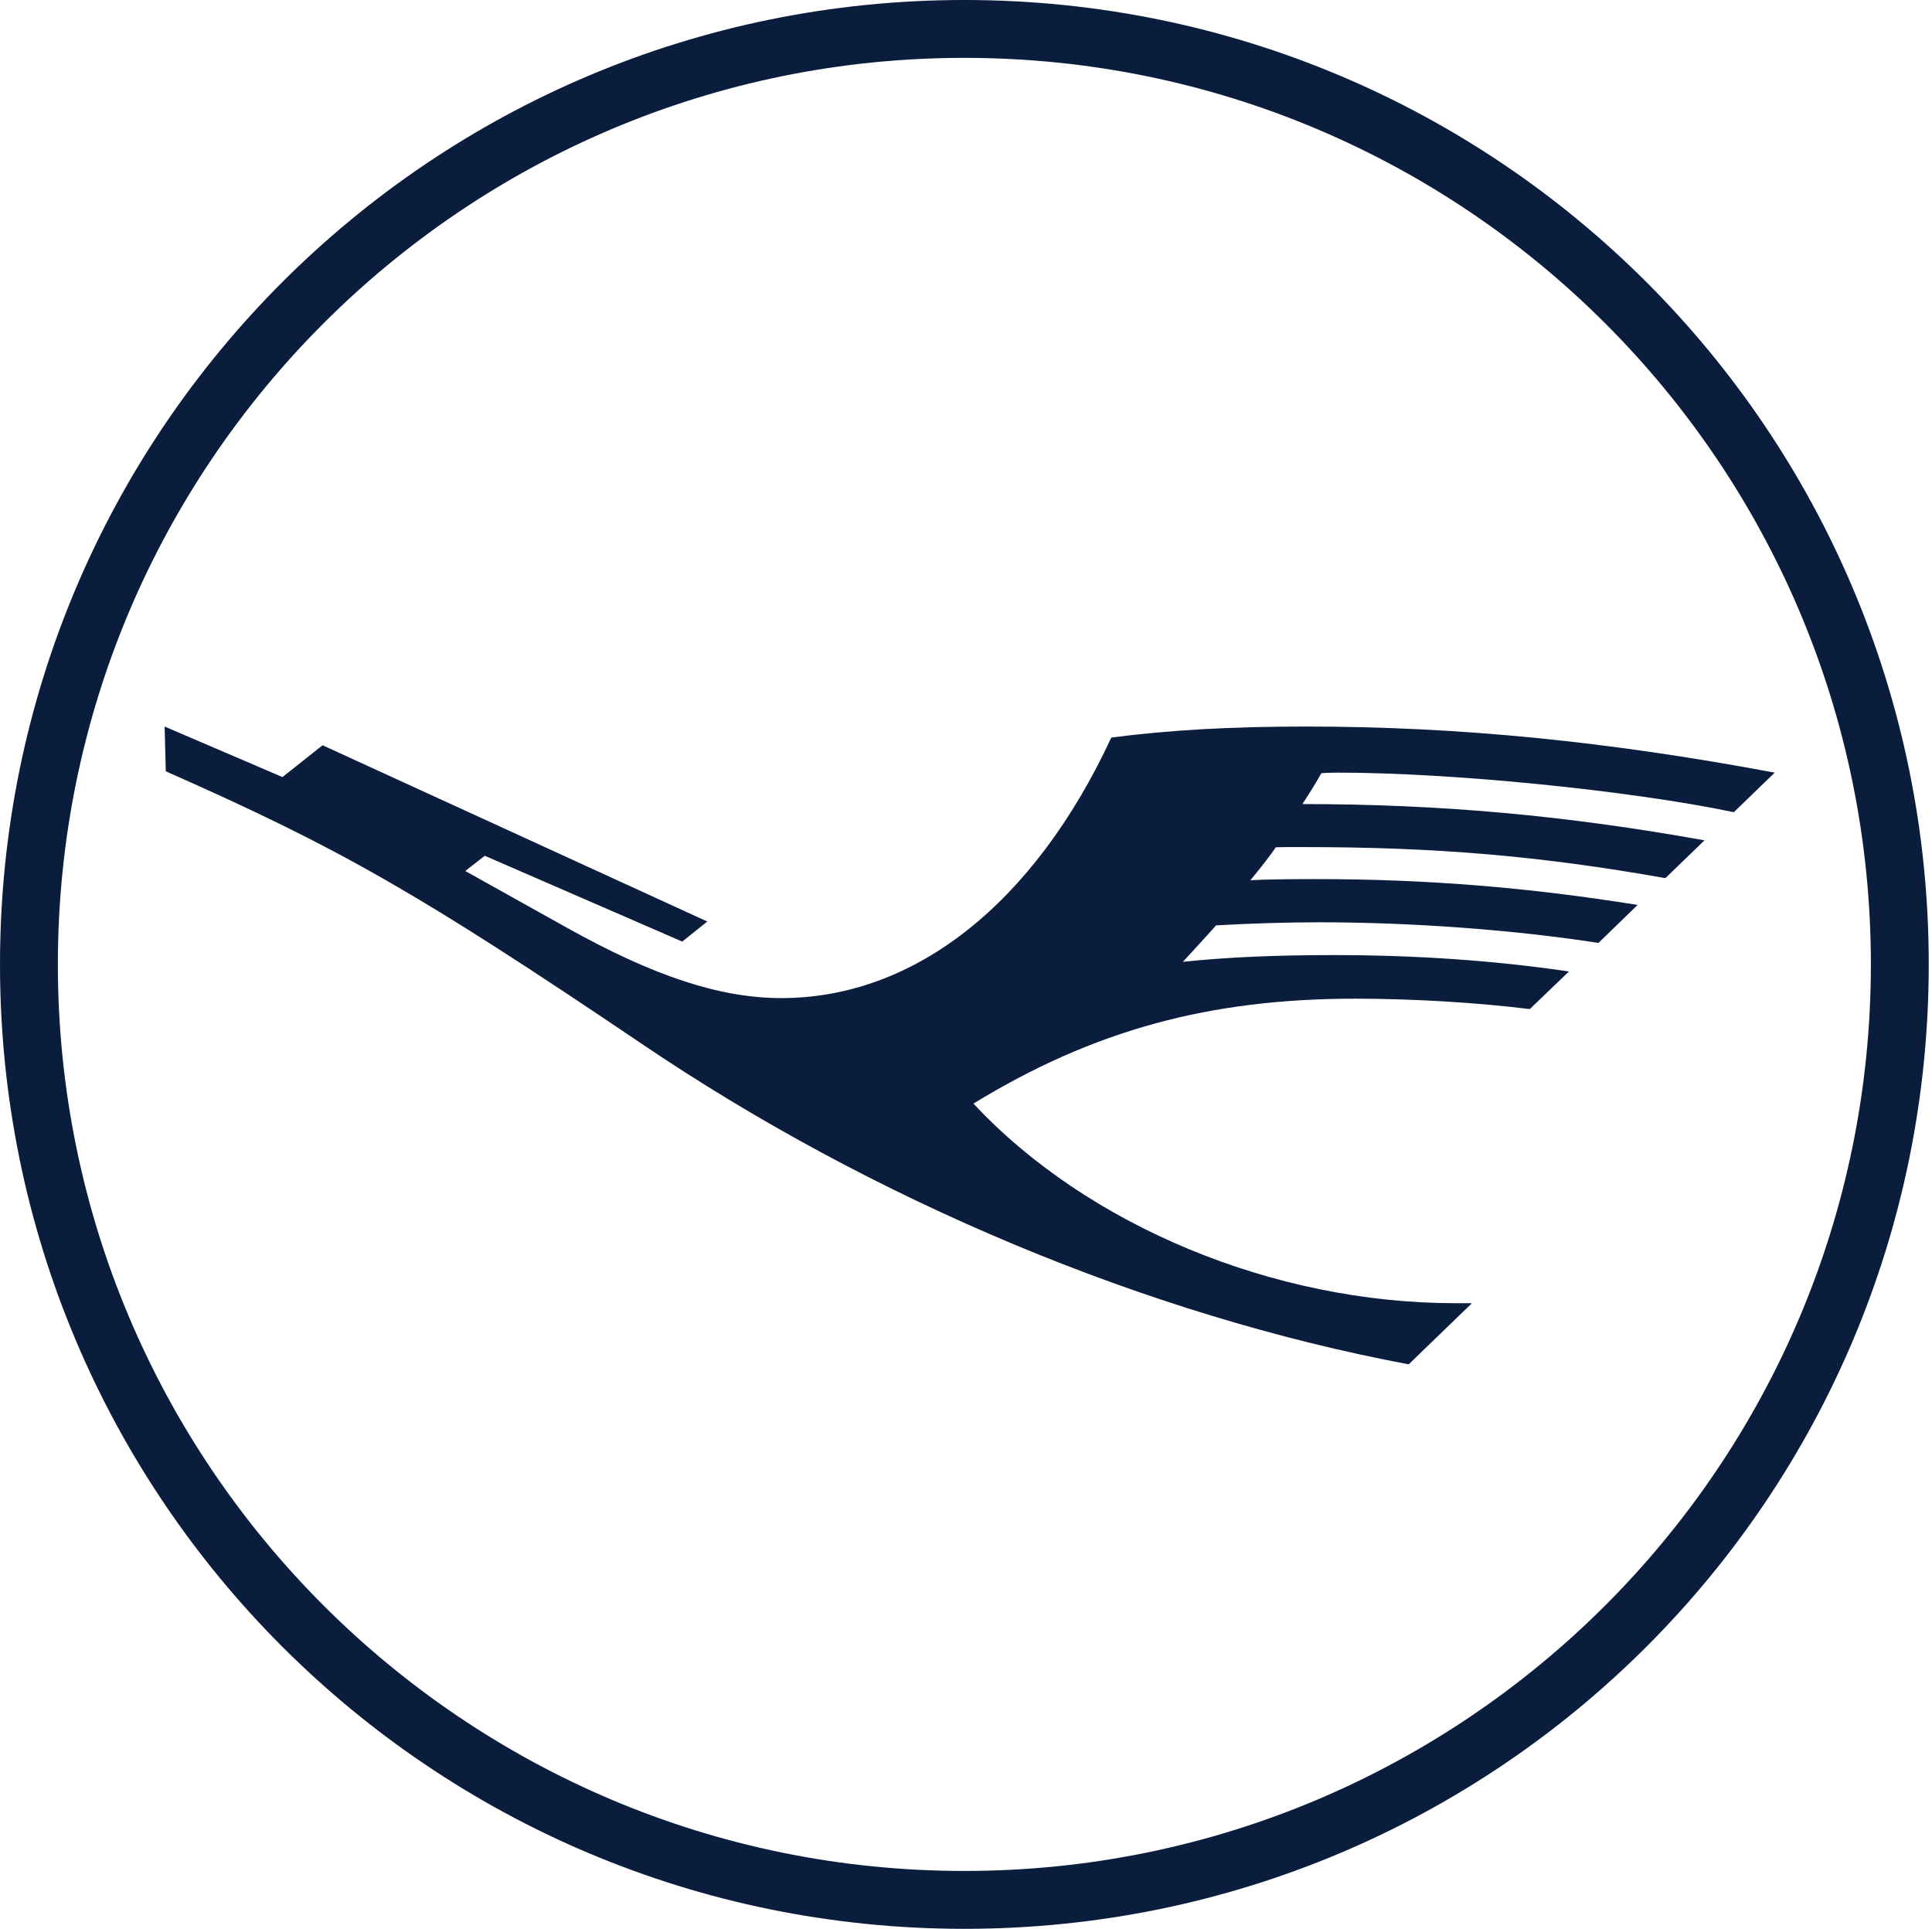
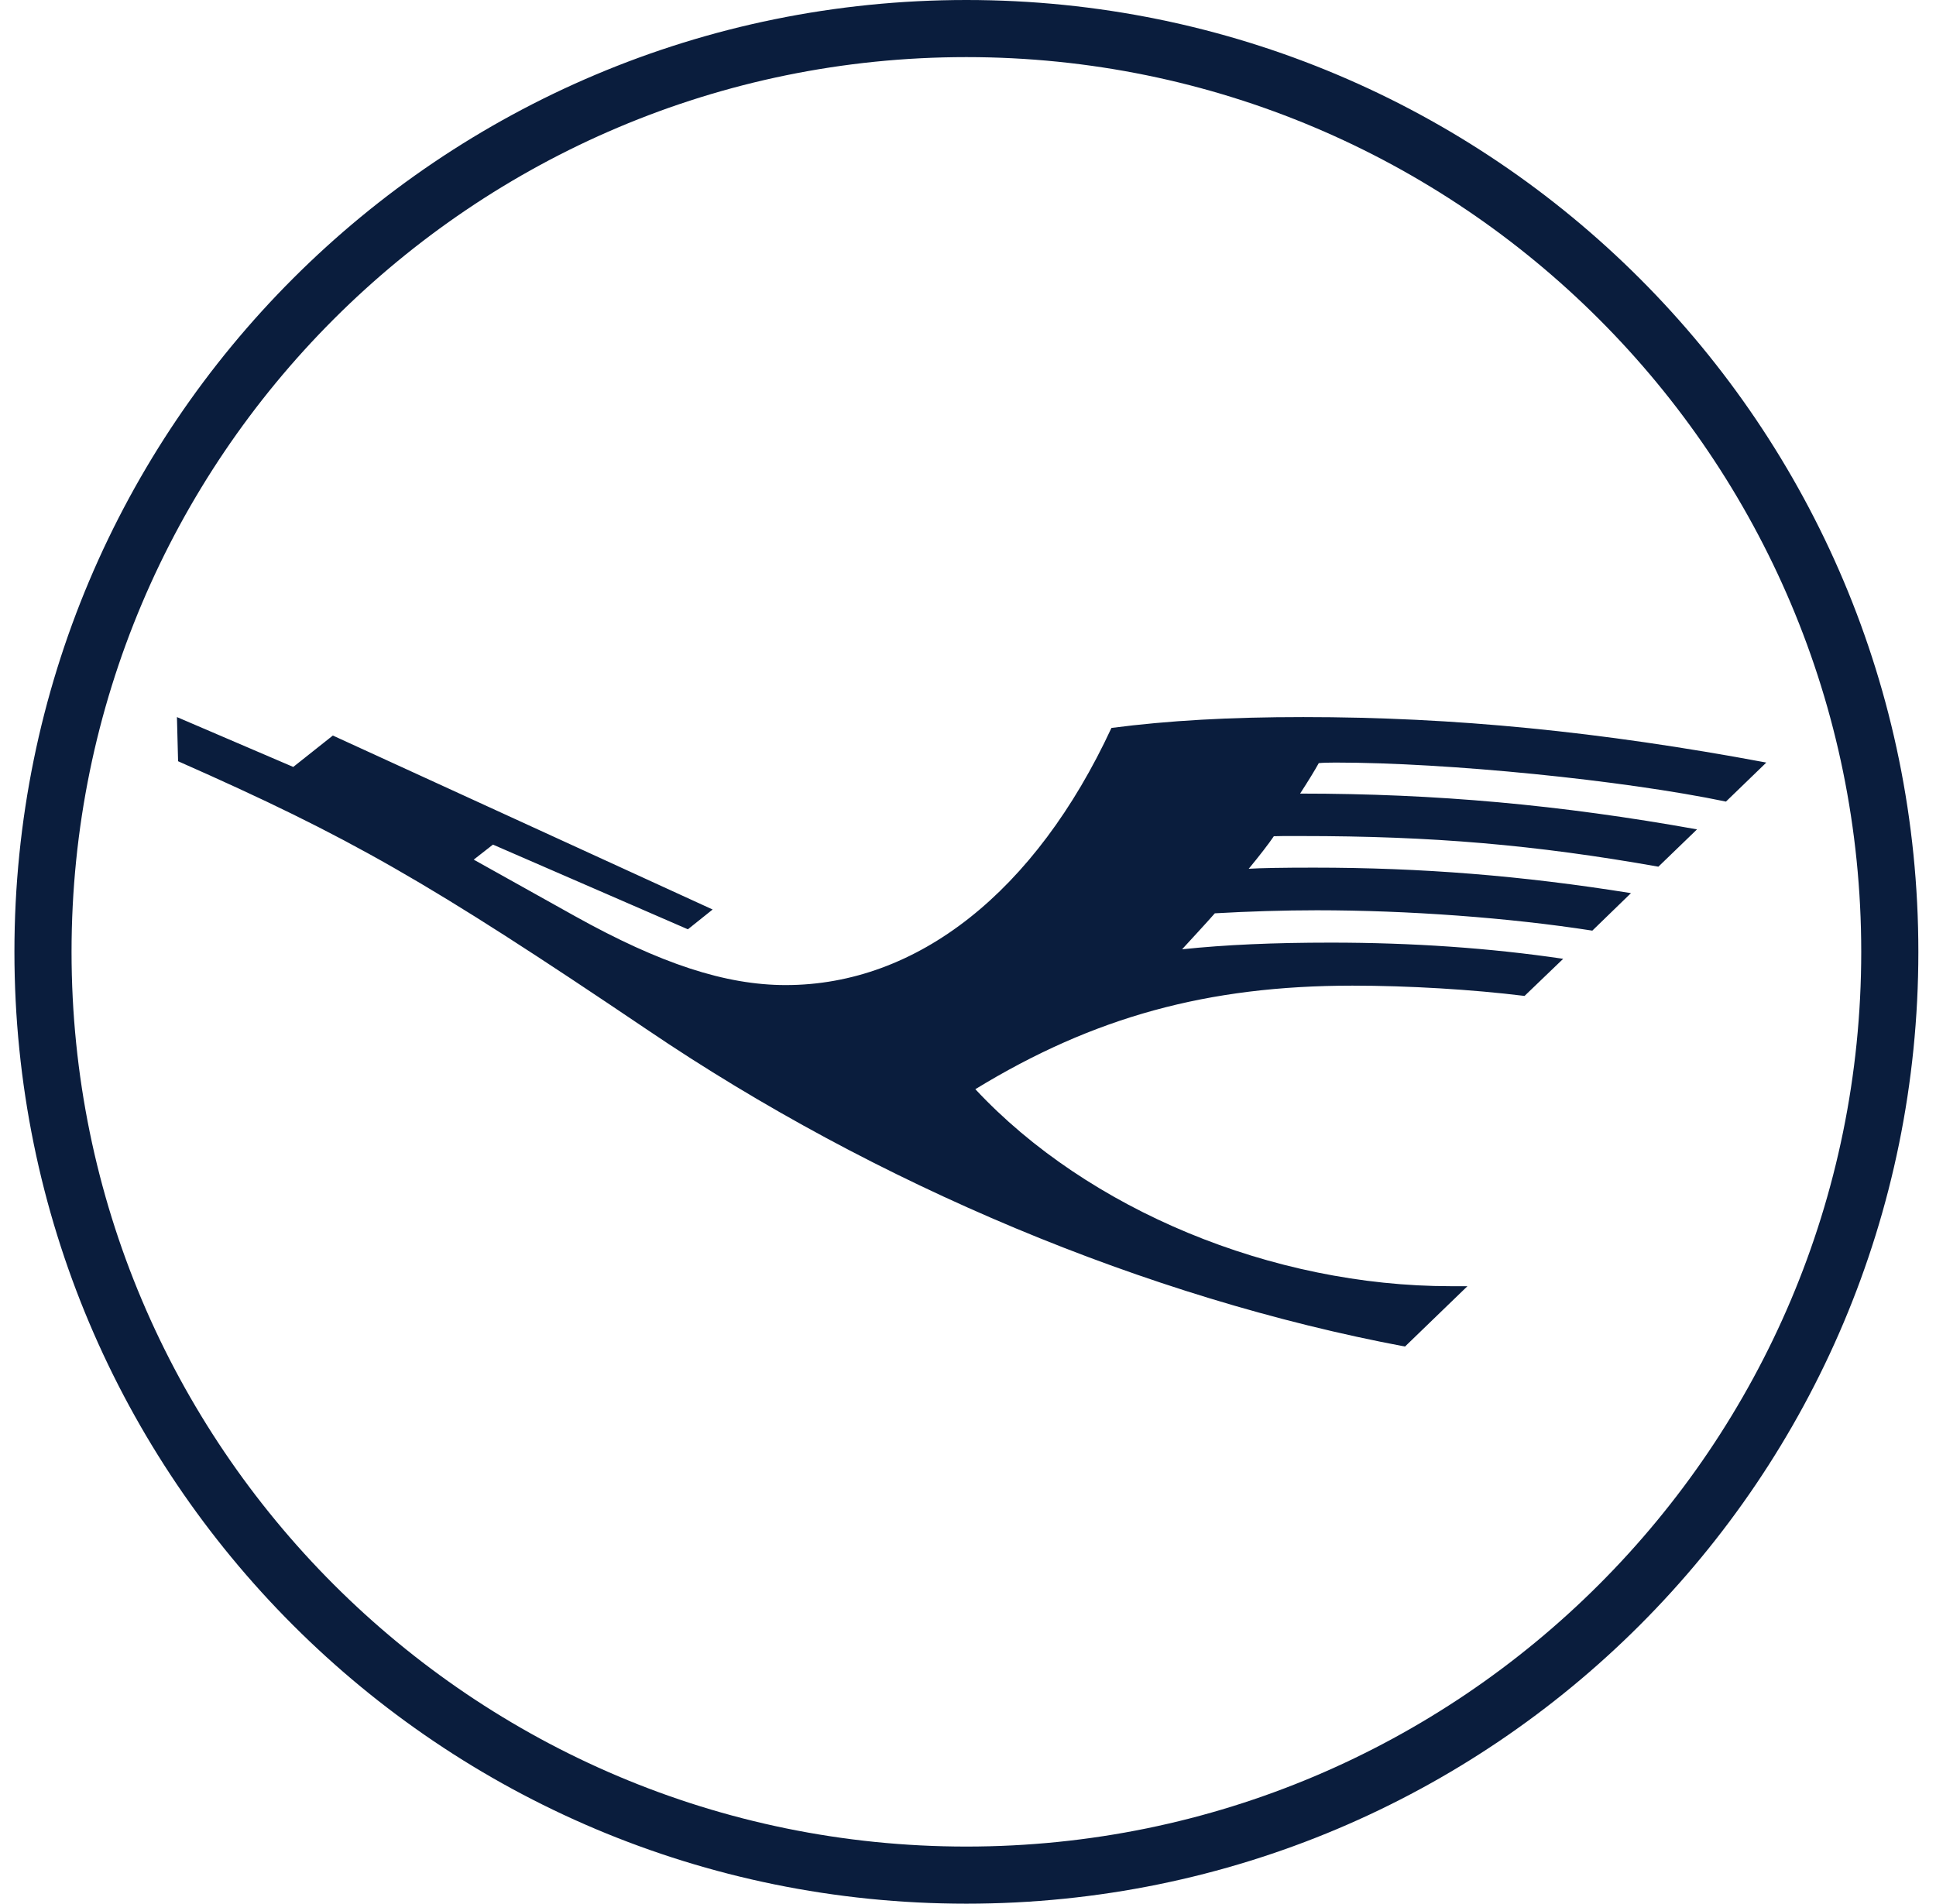
- <svg xmlns="http://www.w3.org/2000/svg" version="1.1" id="svg2" xml:space="preserve" width="567.888" height="566.929" viewBox="0 0 567.888 566.929">
+ <svg xmlns="http://www.w3.org/2000/svg" version="1.1" id="svg2" xml:space="preserve" width="57.888" height="56.929" viewBox="0 0 567.888 566.929">
  <defs id="defs6">
    <clipPath clipPathUnits="userSpaceOnUse" id="clipPath18">
      <path d="M 0,439.37 H 2494.49 V 0 H 0 Z" id="path16" />
    </clipPath>
    <clipPath clipPathUnits="userSpaceOnUse" id="clipPath3737">
      <rect id="rect3739" width="430.174" height="434.132" x="-299.292" y="-174.999" style="stroke-width:0.745" transform="scale(1,-1)" />
    </clipPath>
  </defs>
  <g id="g10" transform="matrix(1.333333,0,0,-1.333333,-9.448133,576.3785)">
    <g id="g12">
      <g id="g14" clip-path="url(#clipPath18)">
        <g id="g20" transform="translate(302.1201,261.9609)" clip-path="none">
          <path d="m 0,0 c -1.616,0 -2.976,-0.042 -3.741,-0.127 -0.893,-1.616 -2.211,-3.784 -4.167,-6.803 30.44,0 58.075,-2.508 88.642,-7.992 l -8.63,-8.333 c -27.592,4.889 -50.507,6.844 -79.714,6.844 -4.251,0 -5.144,0 -6.164,-0.042 -1.021,-1.53 -3.317,-4.506 -5.612,-7.27 2.593,0.17 7.61,0.255 14.539,0.255 24.021,0 46.468,-1.785 70.829,-5.697 l -8.631,-8.375 c -18.536,2.891 -41.196,4.549 -61.518,4.549 -7.227,0 -15.432,-0.255 -22.787,-0.68 -1.658,-1.913 -5.994,-6.59 -7.312,-8.035 9.735,1.02 20.449,1.488 33.203,1.488 18.154,0 35.5,-1.191 51.91,-3.614 l -8.631,-8.29 c -11.691,1.445 -25.891,2.295 -38.432,2.295 -32.353,0 -57.862,-7.014 -84.221,-23.127 25.126,-26.954 66.28,-44.002 106.158,-44.002 h 3.741 l -13.944,-13.479 c -57.522,10.8 -118.062,36.096 -169.206,70.746 -49.189,33.203 -66.407,43.023 -104.797,59.986 l -0.255,9.864 25.976,-11.139 8.843,7.015 84.815,-38.858 -5.527,-4.421 -43.534,18.918 -4.294,-3.358 22.618,-12.627 c 19.089,-10.629 33.628,-15.39 47.063,-15.39 29.377,0 55.736,20.832 72.741,57.436 12.797,1.659 26.444,2.424 42.854,2.424 C 26.486,10.161 59.179,6.93 96.209,0 L 87.196,-8.715 C 64.154,-3.911 24.998,0 0,0 m -82.435,-242.117 c -110.338,0 -199.842,89.504 -199.842,199.842 0,110.338 89.504,199.843 199.842,199.843 110.338,0 199.842,-89.505 199.842,-199.843 0,-110.338 -89.504,-199.842 -199.842,-199.842 m 0,412.44 c -117.566,0 -212.599,-95.031 -212.599,-212.598 0,-117.567 95.033,-212.599 212.599,-212.599 117.567,0 212.599,95.032 212.599,212.599 0,117.567 -95.032,212.598 -212.599,212.598 M 479.229,-126.91 h 121.89 v -57.098 H 413.628 V 99.458 h 65.601 z M 748.521,20.087 h 61.146 v -204.095 h -57.501 v 23.487 c -8.505,-15.793 -25.916,-29.56 -57.909,-29.56 -52.236,0 -79.368,23.487 -79.368,90.708 v 119.46 h 61.147 V -96.537 c 0,-27.133 11.745,-39.28 36.446,-39.28 22.272,0 36.039,12.147 36.039,39.28 z m 108.122,7.693 c 0,49.403 31.183,75.727 80.181,75.727 15.795,0 25.917,-2.43 25.917,-2.43 V 51.674 c 0,0 -8.504,0.807 -15.795,0.807 -19.032,0 -29.157,-6.479 -29.157,-24.296 v -8.098 h 44.952 v -49.809 h -44.952 v -154.286 h -61.146 v 154.286 h -30.775 v 49.809 h 30.775 v 7.693 m 213.81,-7.693 h 46.568 v -49.809 h -46.568 v -79.37 c 0,-21.868 11.339,-27.537 29.156,-27.537 7.288,0 17.412,1.214 17.412,1.214 v -48.998 c 0,0 -14.171,-3.238 -29.155,-3.238 -48.997,0 -78.559,22.271 -78.559,71.673 v 86.256 H 978.53 v 49.809 h 30.777 v 59.527 h 61.146 z m 181.95,6.074 c 51.834,0 78.967,-23.486 78.967,-90.708 v -119.461 h -61.15 v 116.627 c 0,27.13 -11.743,39.277 -37.254,39.277 -23.083,0 -36.85,-12.147 -36.85,-39.277 v -116.627 h -61.147 v 283.06 h 61.551 V 0.245 c 10.53,14.984 27.132,25.916 55.883,25.916 m 234.87,-130.798 c 0,-22.273 -21.058,-38.877 -53.452,-38.877 -15.796,0 -25.108,7.289 -25.108,21.059 0,10.528 6.479,19.436 27.132,22.269 l 35.231,4.862 c 6.073,0.811 12.553,2.024 16.197,3.239 z M 1453.259,26.16 c -60.338,0 -89.495,-23.083 -91.924,-66.412 h 59.527 c 0.81,11.34 7.289,19.844 32.397,19.844 22.271,0 32.8,-7.291 32.8,-18.222 0,-9.722 -6.077,-13.365 -21.057,-14.984 l -38.874,-4.049 c -52.646,-5.668 -76.537,-27.537 -76.537,-67.224 0,-36.849 22.677,-65.194 70.865,-65.194 32.803,0 52.24,10.528 69.248,31.587 v -25.514 h 55.883 V -49.97 c 0,56.288 -32.8,76.13 -92.328,76.13 m 233.719,0.001 c 53.05,0 80.183,-23.486 80.183,-90.708 v -119.461 h -61.15 v 116.627 c 0,27.13 -11.743,39.277 -37.255,39.277 -23.083,0 -36.849,-12.147 -36.849,-39.277 V -184.008 H 1570.76 V 20.086 h 57.502 V -3.402 c 8.504,15.795 25.915,29.563 58.716,29.563 m 209.173,-82.204 c 51.833,-6.886 77.749,-23.083 77.749,-65.603 0,-42.925 -30.37,-68.436 -94.758,-68.436 -70.056,0 -94.758,27.939 -95.971,68.843 h 60.334 c 1.623,-14.986 12.15,-22.275 35.637,-22.275 23.892,0 33.611,5.671 33.611,17.008 0,10.528 -8.098,15.387 -29.156,18.222 l -21.464,2.837 c -44.948,6.073 -70.864,23.485 -70.864,63.981 0,38.875 28.751,67.627 89.09,67.627 55.88,0 85.848,-22.272 88.681,-66.412 h -59.528 c -2.025,11.741 -8.504,19.032 -29.153,19.032 -20.25,0 -27.943,-6.885 -27.943,-15.795 0,-8.906 4.86,-13.766 22.271,-16.197 l 21.464,-2.832 m 230.821,-48.598 c 0,-22.27 -21.063,-38.873 -53.456,-38.873 -15.792,0 -25.109,7.289 -25.109,21.059 0,10.528 6.481,19.436 27.132,22.269 l 35.234,4.862 c 6.072,0.807 12.552,2.024 16.199,3.239 z m -34.02,130.801 c -60.334,0 -89.492,-23.083 -91.92,-66.412 h 59.527 c 0.811,11.34 7.288,19.841 32.393,19.841 22.274,0 32.803,-7.288 32.803,-18.222 0,-9.719 -6.074,-13.362 -21.059,-14.981 l -38.873,-4.049 c -52.642,-5.671 -76.537,-27.538 -76.537,-67.224 0,-36.849 22.678,-65.194 70.867,-65.194 32.799,0 52.24,10.528 69.245,31.587 v -25.514 h 55.884 V -49.97 c 0,56.285 -32.802,76.13 -92.33,76.13" style="fill:#0a1d3d;fill-opacity:1;fill-rule:nonzero;stroke:none" id="path22" clip-path="url(#clipPath3737)" />
        </g>
      </g>
    </g>
  </g>
</svg>
